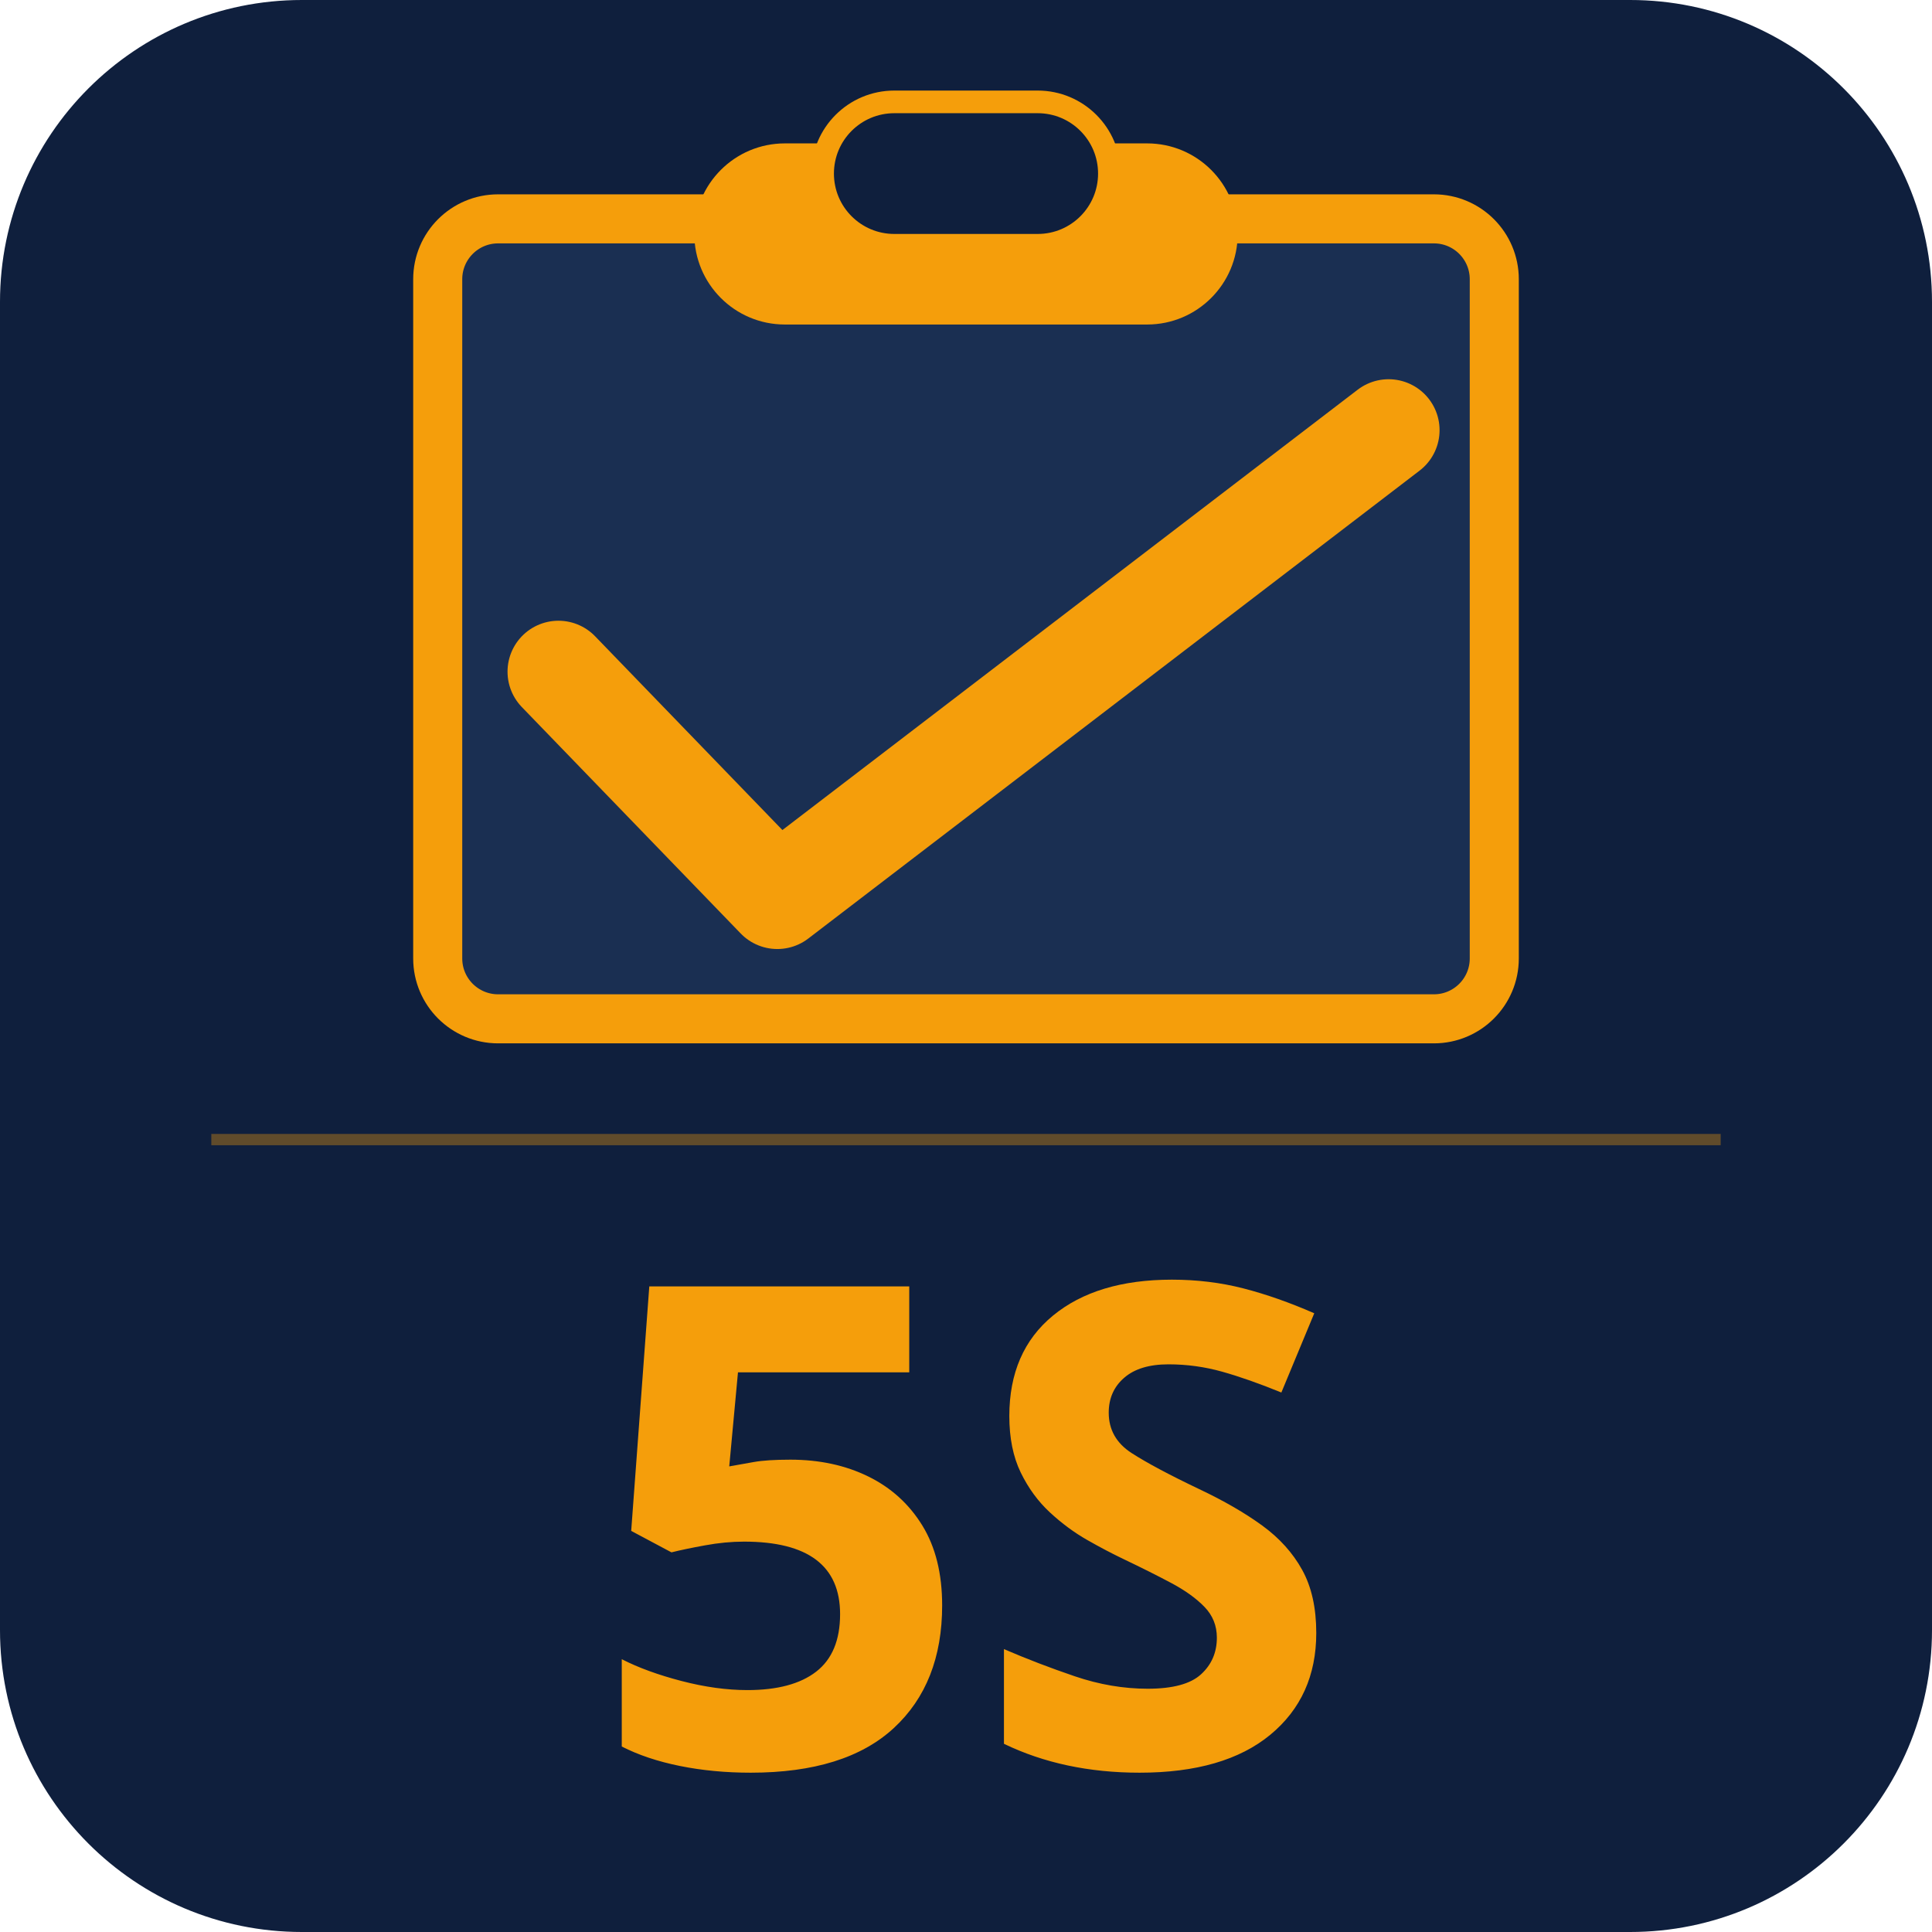
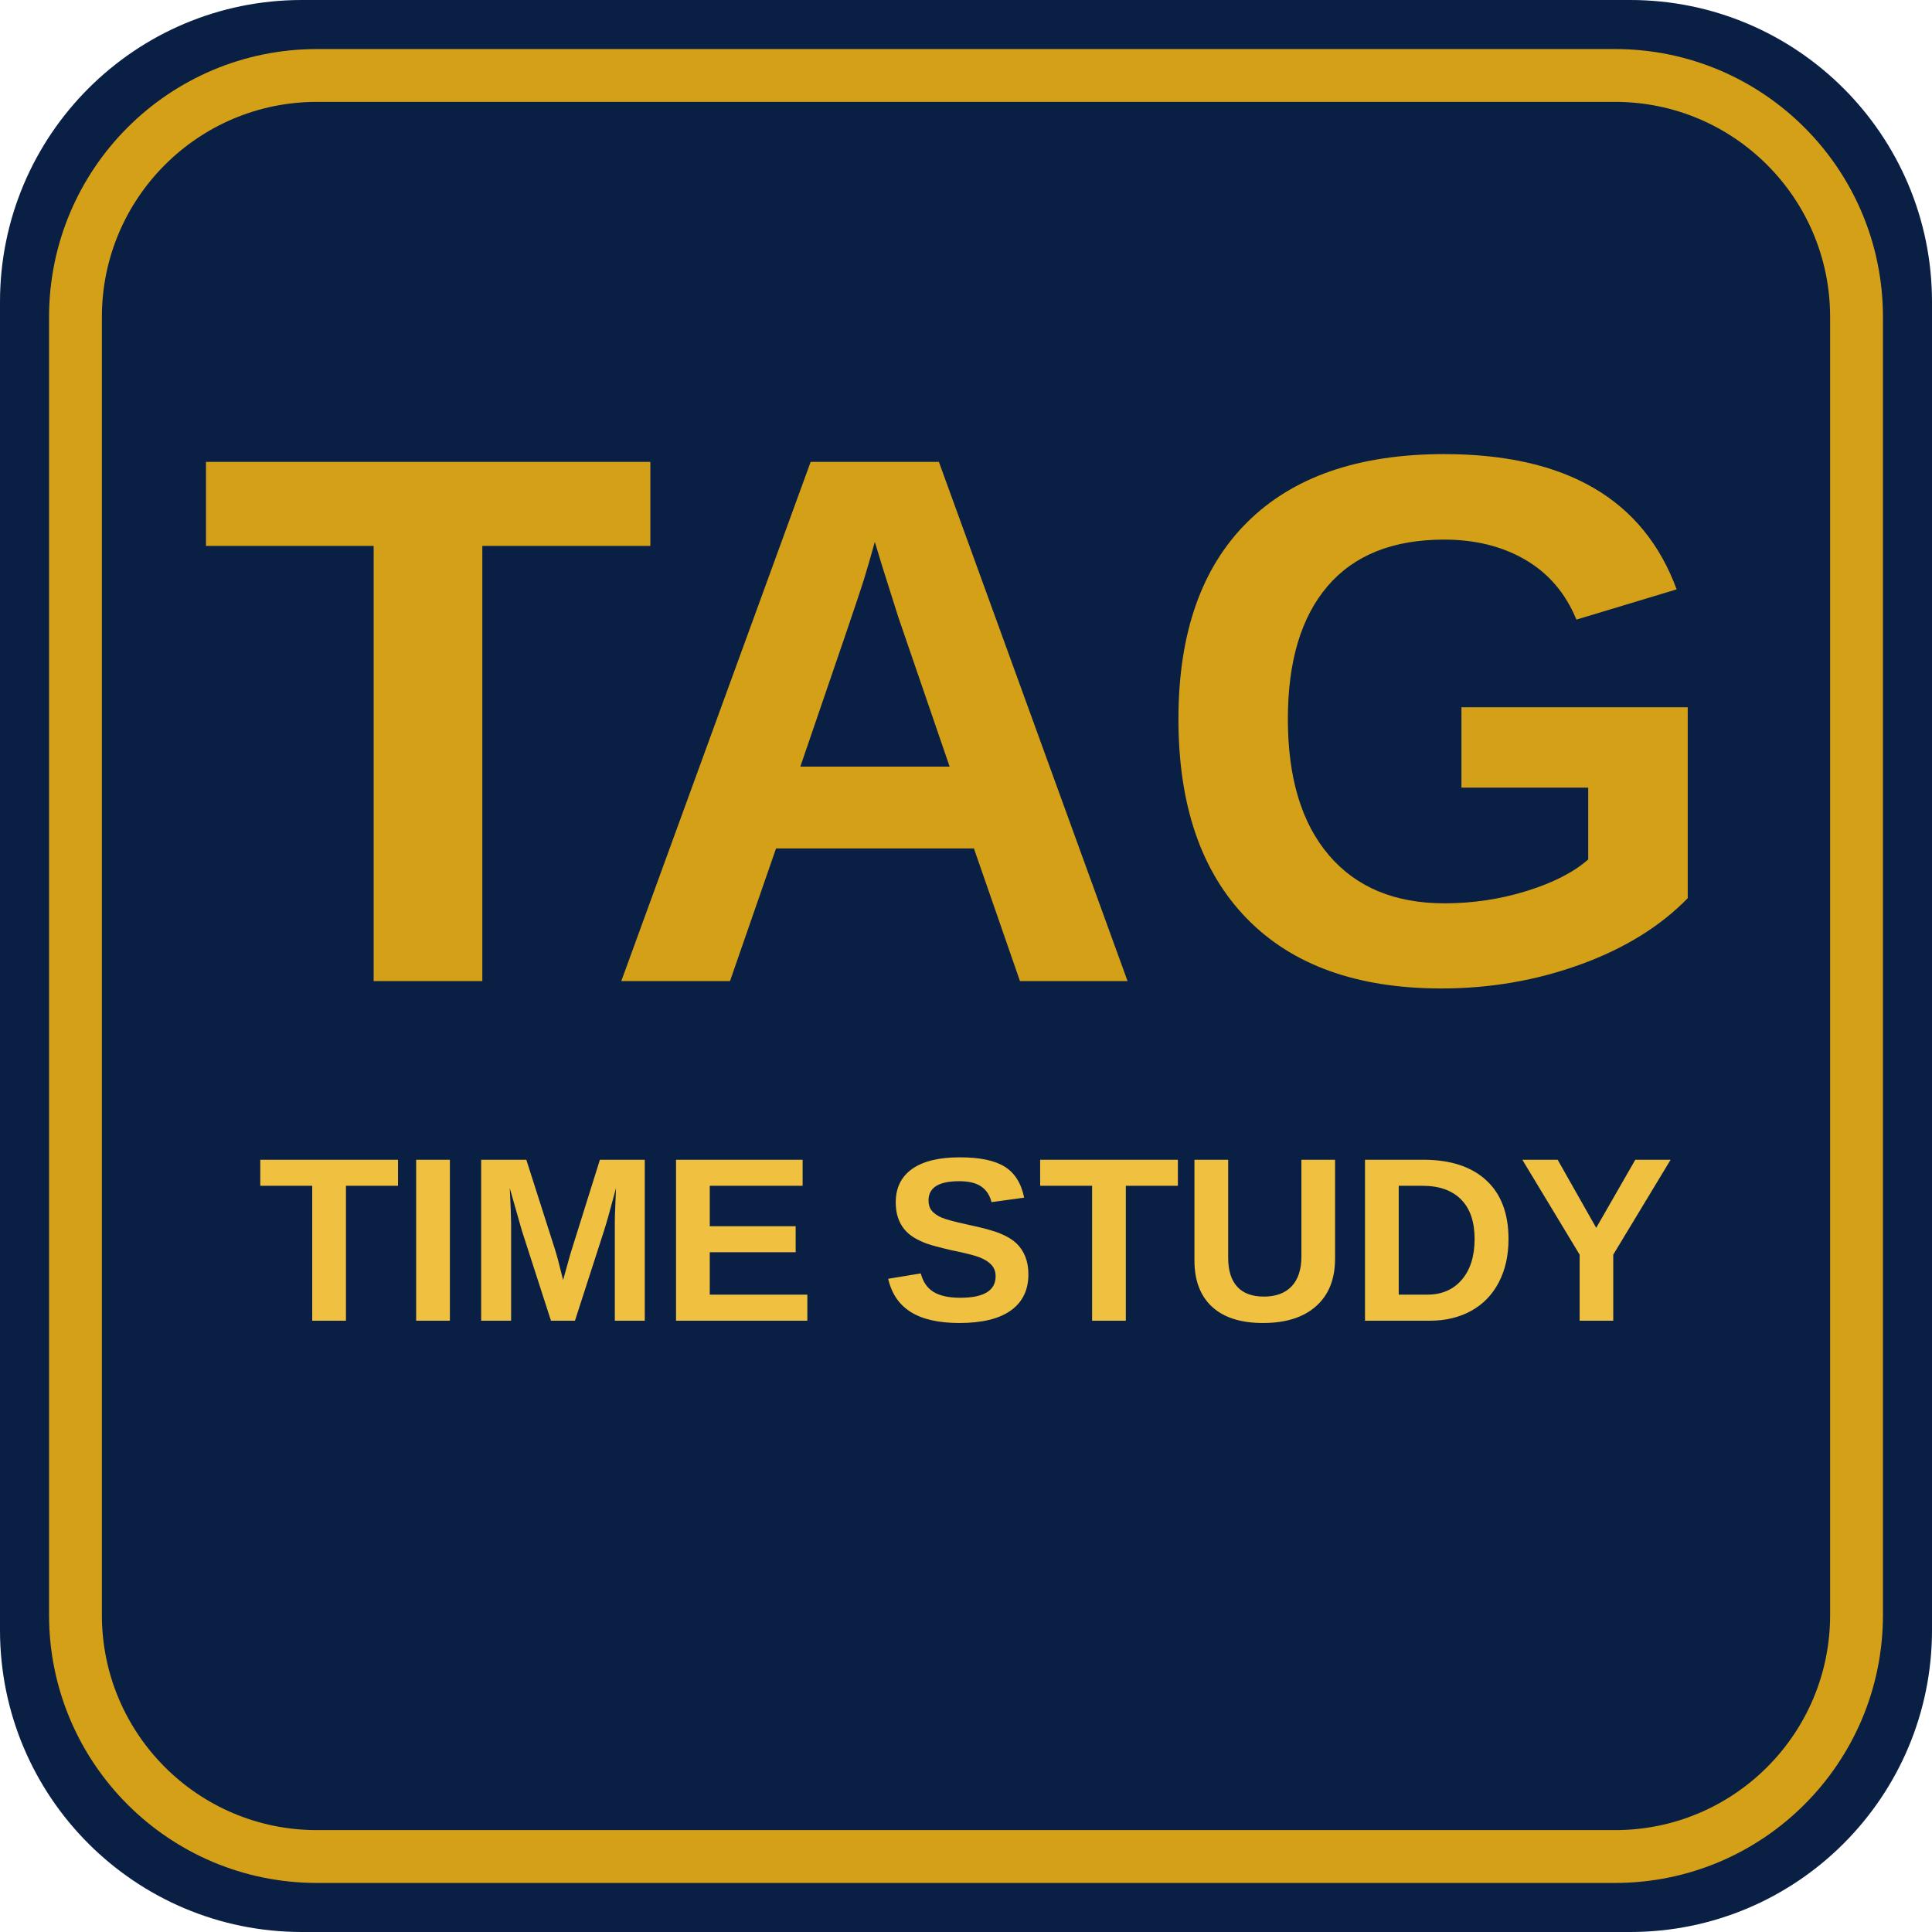
<svg xmlns="http://www.w3.org/2000/svg" viewBox="0 0 512 512">
-   <rect width="512" height="512" rx="80" fill="#0f1f3d" />
-   <rect x="116" y="58" width="280" height="212" rx="16" fill="#1a2f52" stroke="#f59e0b" stroke-width="13" />
-   <rect x="184" y="38" width="144" height="48" rx="24" fill="#f59e0b" />
-   <rect x="218" y="27" width="76" height="38" rx="19" fill="#0f1f3d" stroke="#f59e0b" stroke-width="6" />
-   <polyline points="148,178 206,238 368,114" fill="none" stroke="#f59e0b" stroke-width="27" stroke-linecap="round" stroke-linejoin="round" />
-   <line x1="56" y1="302" x2="456" y2="302" stroke="#f59e0b" stroke-width="3" stroke-opacity="0.35" />
-   <text x="256" y="468" font-family="'Arial Black', Impact, 'Franklin Gothic Heavy', sans-serif" font-size="178" font-weight="900" fill="#f59e0b" text-anchor="middle">5S</text>
+   <rect width="512" height="512" rx="80" fill="#0a1f44" />
+   <rect x="20" y="20" width="472" height="472" rx="64" fill="none" stroke="#d4a017" stroke-width="14" />
+   <text x="256" y="260" font-family="Arial Black, Arial, sans-serif" font-size="200" font-weight="900" text-anchor="middle" fill="#d4a017">TAG</text>
+   <text x="256" y="350" font-family="Arial, sans-serif" font-size="62" font-weight="bold" text-anchor="middle" fill="#f0c040">TIME STUDY</text>
</svg>
